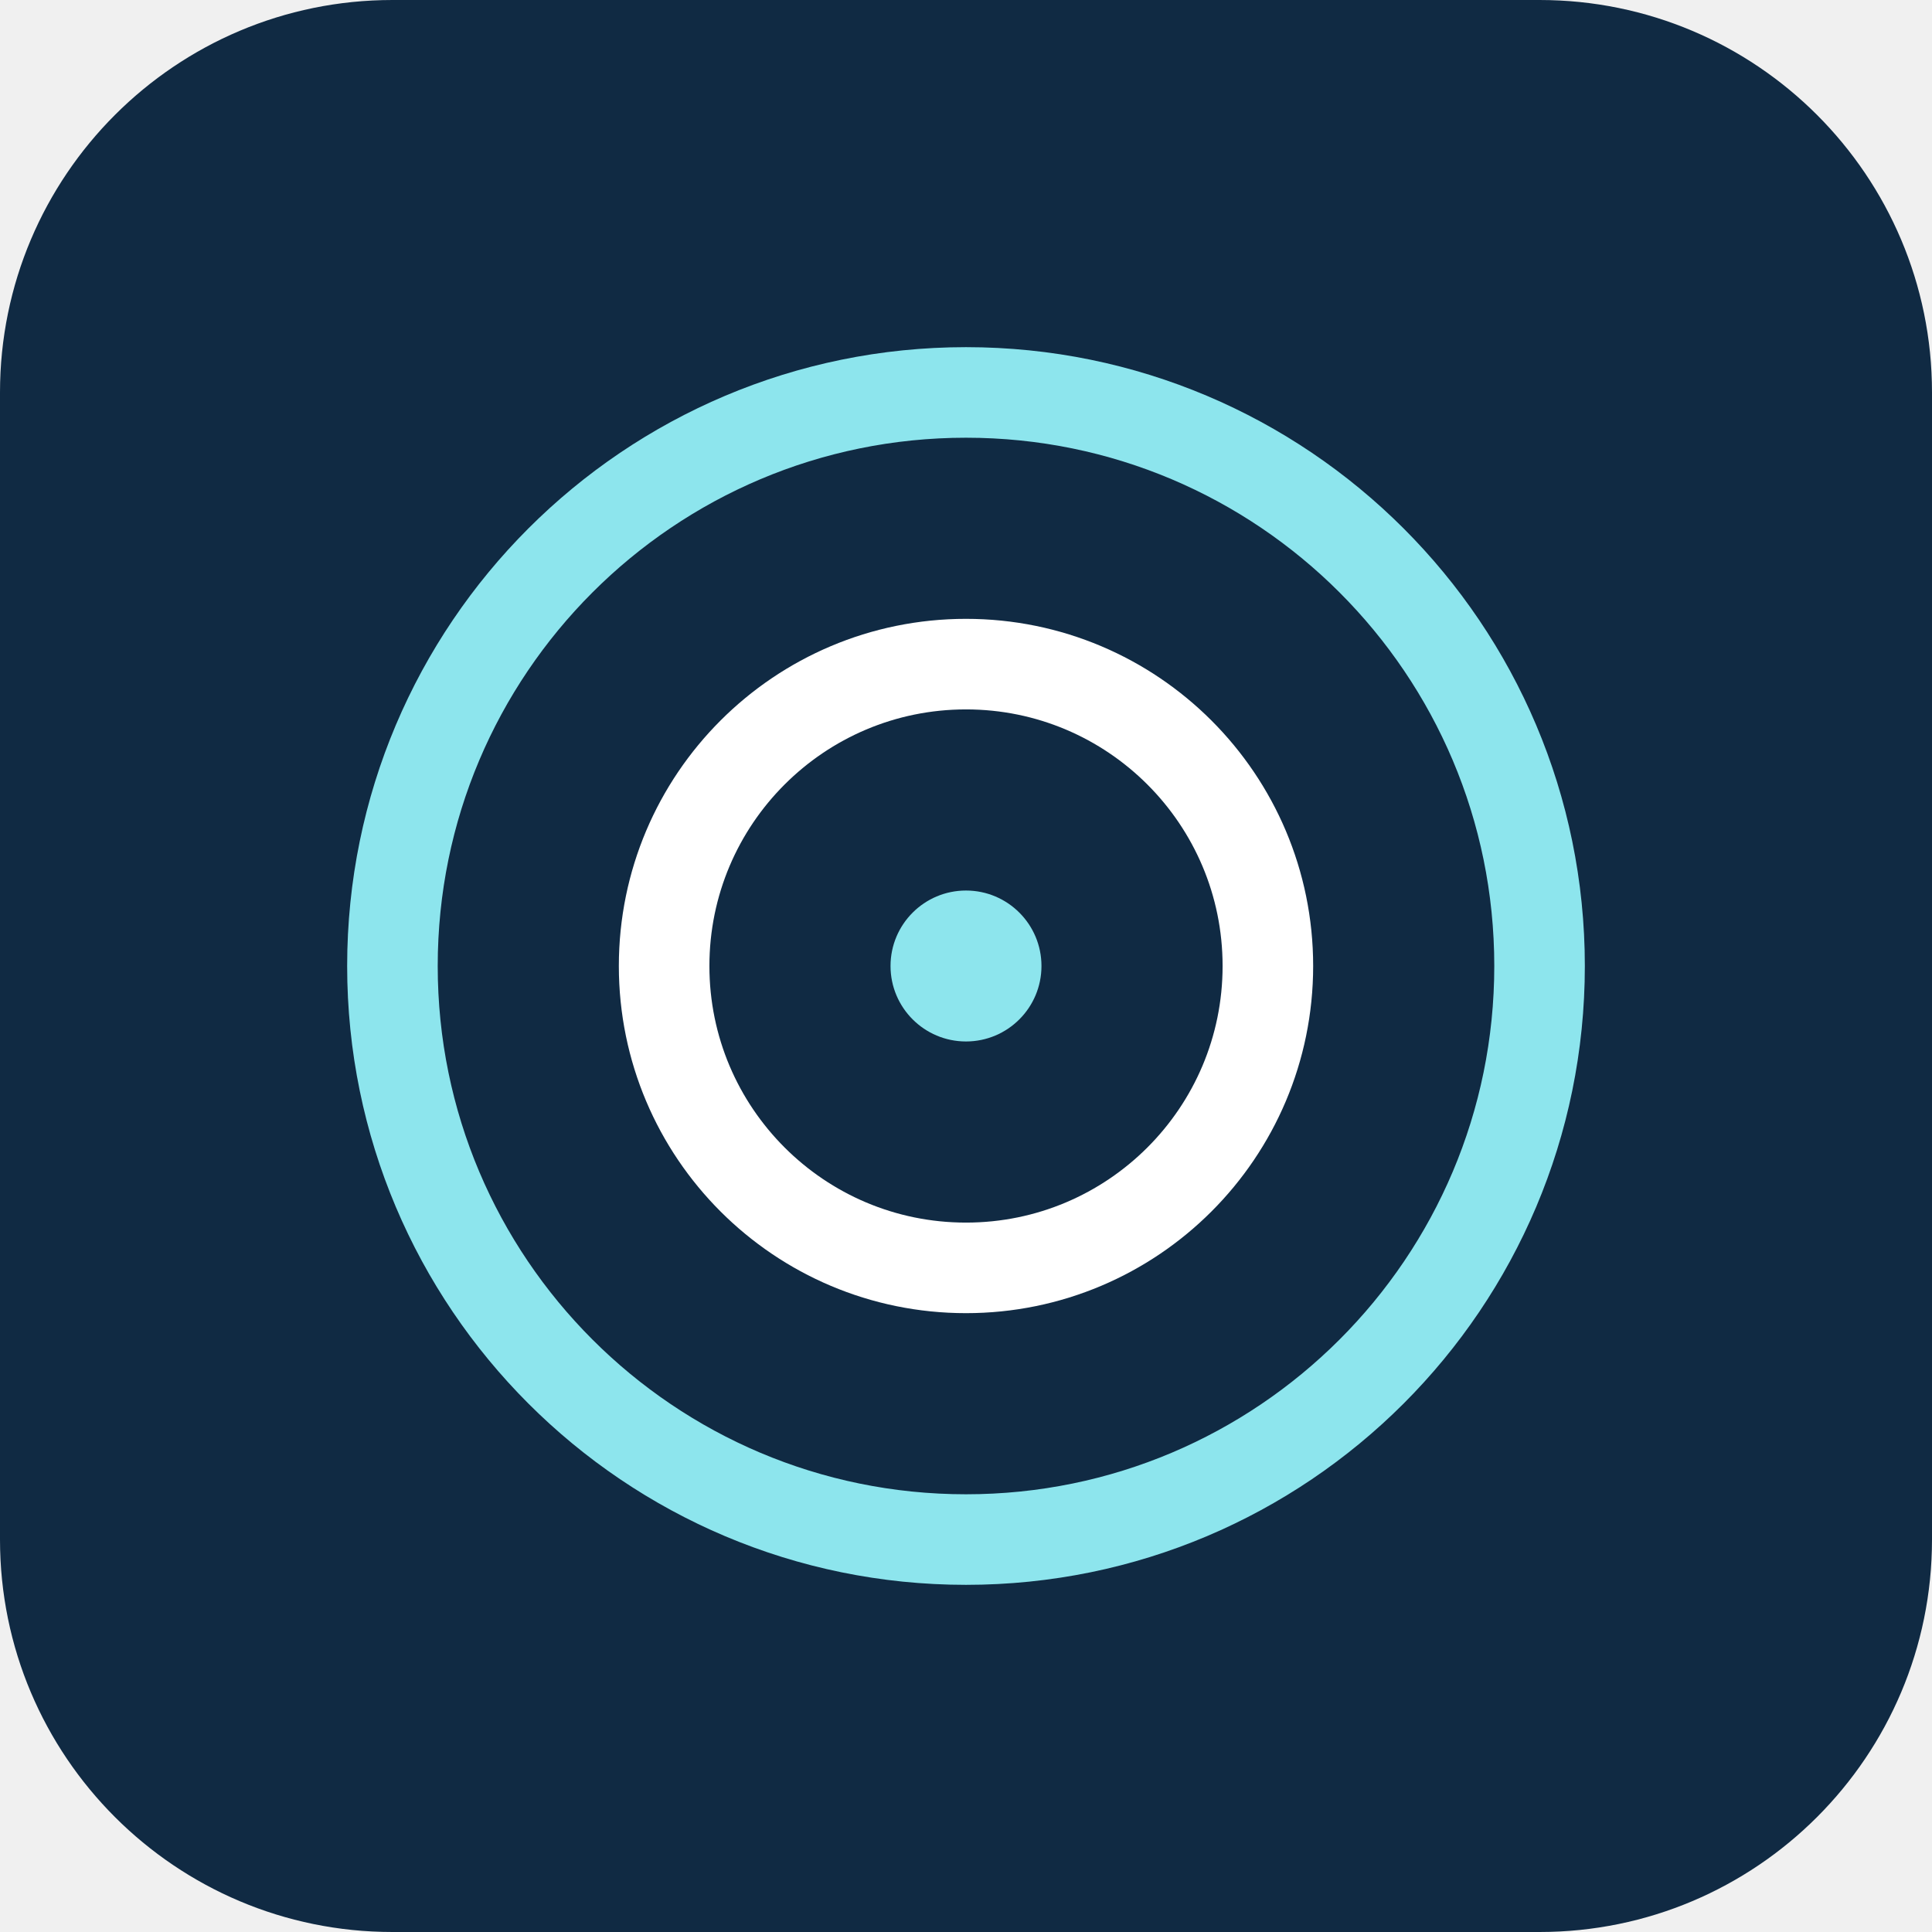
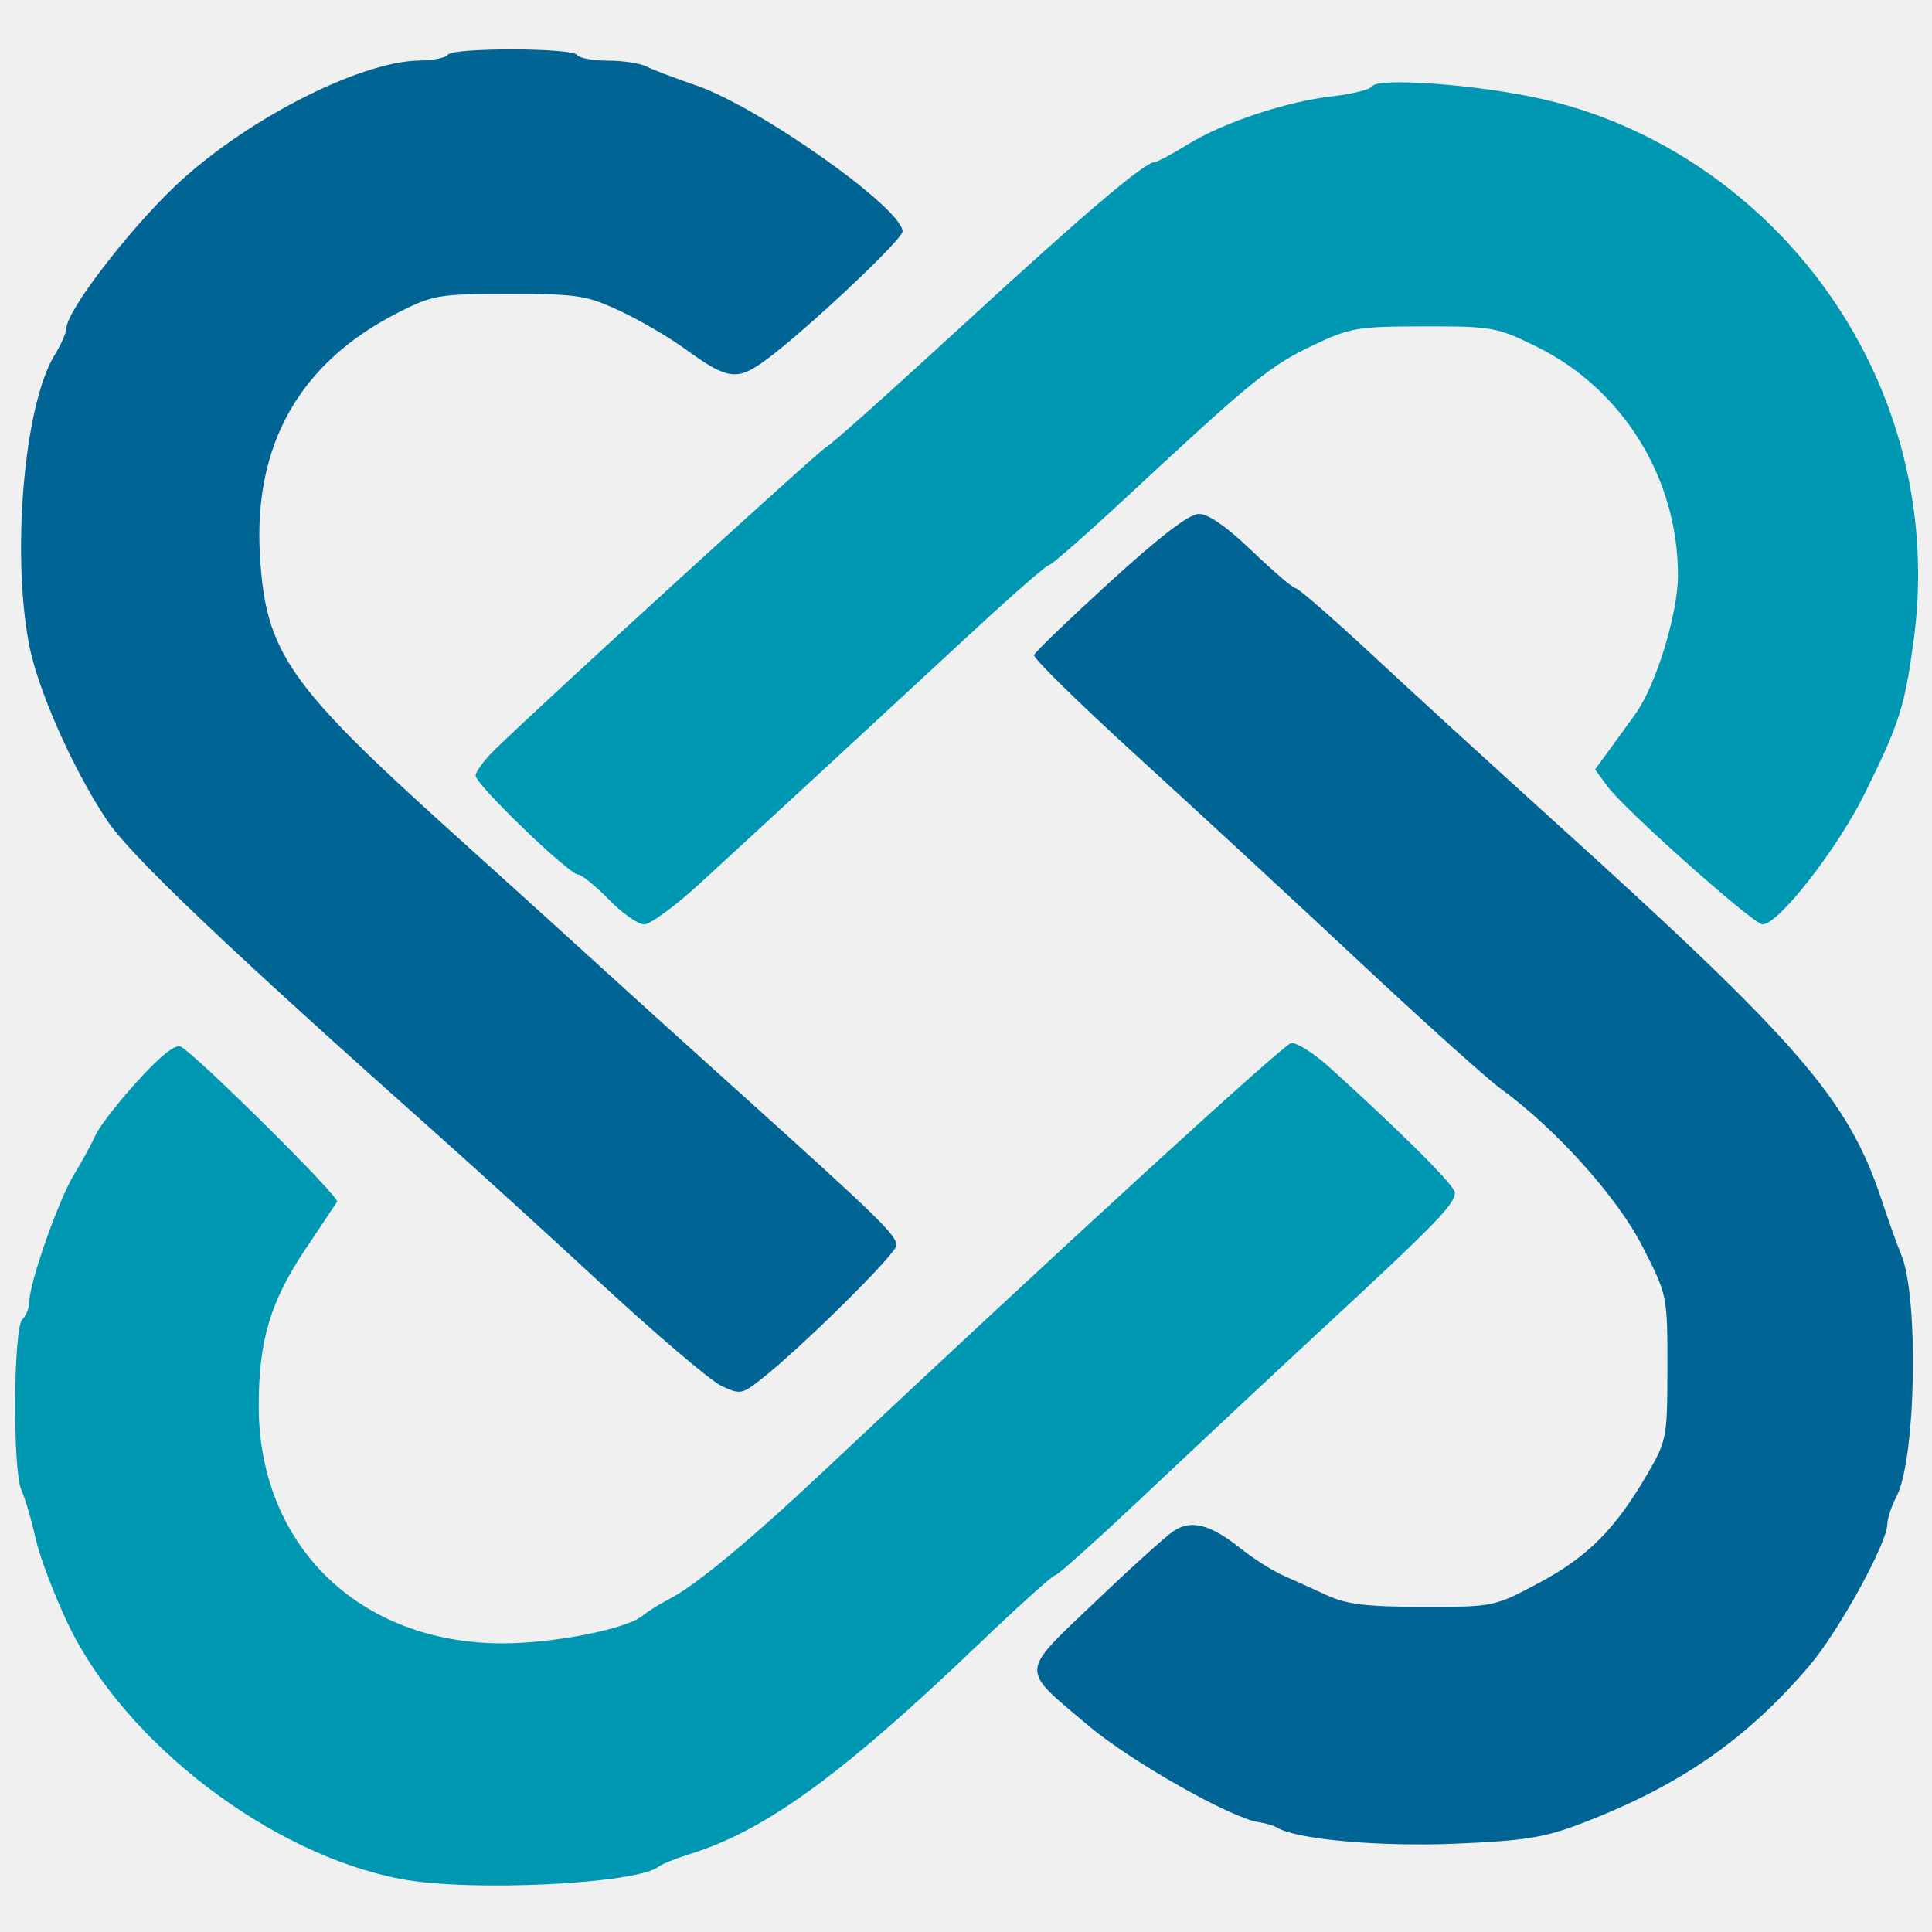
- <svg xmlns="http://www.w3.org/2000/svg" viewBox="0 0 64 64">
-   <rect width="64" height="64" rx="13" fill="#102a43" />
-   <circle cx="32" cy="32" r="19" stroke="#8de5ed" stroke-width="3" fill="none" />
-   <circle cx="32" cy="32" r="10" stroke="white" stroke-width="3" fill="none" />
-   <circle cx="32" cy="32" r="2.5" fill="#8de5ed" />
+ <svg xmlns="http://www.w3.org/2000/svg" width="200" zoomAndPan="magnify" viewBox="0 0 150 150" height="200" preserveAspectRatio="xMidYMid meet" version="1.0">
+   <defs>
+     <clipPath id="bd3830f350">
+       <path d="M 1 0.602 L 149 0.602 L 149 141 L 1 141 Z M 1 0.602 " clip-rule="nonzero" />
+     </clipPath>
+     <clipPath id="c87f577cc2">
+       <path d="M 1 3 L 149 3 L 149 143.879 L 1 143.879 Z M 1 3 " clip-rule="nonzero" />
+     </clipPath>
+     <clipPath id="3a04f4758a">
+       <rect x="0" width="150" y="0" height="144" />
+     </clipPath>
+   </defs>
+   <g transform="matrix(1, 0, 0, 1, -0.000000000000000111, 3)">
+     <g clip-path="url(#3a04f4758a)">
+       <g clip-path="url(#bd3830f350)">
+         <path fill="#006494" d="M 34.77 1.25 C 34.625 1.484 33.633 1.688 32.566 1.699 C 27.859 1.766 18.852 6.414 13.512 11.527 C 9.828 15.059 5.16 21.18 5.16 22.48 C 5.16 22.805 4.746 23.746 4.238 24.57 C 1.902 28.359 0.887 39.793 2.246 46.984 C 2.906 50.5 5.625 56.648 8.289 60.664 C 10.121 63.422 17.664 70.594 34.254 85.352 C 36.898 87.703 42.523 92.828 46.754 96.738 C 50.984 100.648 55.141 104.18 55.984 104.586 C 57.453 105.289 57.594 105.266 59.109 104.074 C 62.266 101.594 69.598 94.336 69.598 93.691 C 69.594 92.887 68.262 91.586 57.574 81.965 C 52.945 77.797 47.859 73.199 46.273 71.746 C 44.688 70.293 39.684 65.762 35.152 61.676 C 22.332 50.117 20.625 47.652 20.18 40.109 C 19.672 31.488 23.301 25.125 30.926 21.262 C 33.617 19.898 34.086 19.82 39.543 19.82 C 44.828 19.82 45.547 19.93 48.129 21.137 C 49.68 21.863 51.949 23.188 53.176 24.082 C 56.461 26.473 57.203 26.586 59.379 25.012 C 62.375 22.84 70.074 15.609 70.074 14.969 C 70.074 13.184 58.926 5.297 54.051 3.633 C 52.418 3.074 50.684 2.414 50.199 2.164 C 49.711 1.914 48.359 1.707 47.195 1.707 C 46.031 1.707 44.957 1.508 44.805 1.266 C 44.457 0.703 35.117 0.688 34.77 1.25 M 86.188 42.172 C 83.02 45.066 80.359 47.625 80.281 47.859 C 80.203 48.094 83.773 51.594 88.211 55.641 C 92.648 59.688 100.391 66.844 105.418 71.547 C 110.441 76.25 115.418 80.727 116.477 81.496 C 120.809 84.648 125.574 89.949 127.535 93.801 C 129.453 97.566 129.461 97.59 129.457 103.176 C 129.453 108.609 129.406 108.852 127.902 111.441 C 125.422 115.707 123.27 117.871 119.508 119.883 C 116.008 121.75 115.977 121.758 110.465 121.754 C 106.094 121.746 104.535 121.559 103.012 120.852 C 101.887 120.332 100.758 119.82 99.621 119.316 C 98.812 118.965 97.316 118.012 96.297 117.199 C 93.945 115.336 92.488 114.961 91.109 115.875 C 90.516 116.27 87.758 118.762 84.98 121.414 C 79.117 127.016 79.145 126.461 84.516 130.988 C 87.82 133.77 95.551 138.148 97.723 138.473 C 98.254 138.551 98.902 138.746 99.168 138.902 C 100.672 139.812 107.07 140.387 112.949 140.145 C 118.336 139.922 119.898 139.676 122.727 138.594 C 130.398 135.66 135.574 132.082 140.484 126.324 C 142.746 123.672 146.527 116.801 146.531 115.332 C 146.535 114.898 146.855 113.93 147.25 113.176 C 148.762 110.273 148.988 97.562 147.586 94.348 C 147.352 93.82 146.672 91.91 146.07 90.109 C 143.473 82.324 139.699 77.969 120.562 60.672 C 115.938 56.488 109.633 50.727 106.559 47.863 C 103.48 45 100.793 42.66 100.586 42.66 C 100.379 42.66 98.859 41.359 97.203 39.773 C 95.258 37.906 93.805 36.891 93.078 36.898 C 92.328 36.906 90.031 38.664 86.188 42.172 " fill-opacity="1" fill-rule="evenodd" />
+       </g>
+       <g clip-path="url(#c87f577cc2)">
+         <path fill="#0097b2" d="M 106.523 3.707 C 106.371 3.953 104.996 4.297 103.465 4.473 C 99.855 4.883 95.004 6.5 92.211 8.215 C 90.992 8.969 89.84 9.582 89.656 9.582 C 88.879 9.582 84.211 13.547 74.758 22.238 C 69.234 27.32 64.461 31.586 64.148 31.715 C 63.66 31.926 42.801 50.961 38.492 55.129 C 37.633 55.961 36.926 56.902 36.926 57.223 C 36.926 57.906 44.156 64.883 44.887 64.906 C 45.164 64.914 46.238 65.785 47.273 66.844 C 48.305 67.902 49.539 68.77 50.016 68.77 C 50.488 68.77 52.449 67.328 54.367 65.566 C 58.117 62.129 67.059 53.871 75.746 45.832 C 78.699 43.098 81.273 40.859 81.461 40.859 C 81.652 40.859 84.43 38.418 87.637 35.434 C 97.133 26.602 98.605 25.398 101.887 23.836 C 104.82 22.441 105.367 22.348 110.551 22.34 C 115.844 22.332 116.223 22.402 119.305 23.918 C 126 27.215 130.277 34.137 130.277 41.672 C 130.277 44.629 128.57 50.207 126.988 52.41 C 126.516 53.07 125.613 54.316 124.984 55.176 L 123.84 56.742 L 124.812 58.066 C 126.164 59.891 136.141 68.77 136.844 68.77 C 138.086 68.77 142.641 62.93 144.789 58.586 C 147.488 53.129 147.887 51.863 148.586 46.633 C 149.59 39.109 148.324 31.523 144.941 24.738 C 139.879 14.59 130.449 7.098 119.68 4.676 C 114.727 3.562 106.965 2.988 106.523 3.707 M 10.688 80.918 C 9.18 82.574 7.711 84.469 7.418 85.129 C 7.125 85.793 6.375 87.164 5.75 88.184 C 4.555 90.133 2.281 96.594 2.281 98.039 C 2.281 98.508 2.035 99.137 1.734 99.438 C 1.035 100.137 0.973 111.199 1.66 112.684 C 1.938 113.277 2.43 114.953 2.754 116.406 C 3.082 117.863 4.23 120.891 5.305 123.133 C 9.719 132.336 21.02 140.973 31.152 142.891 C 36.473 143.898 49.402 143.277 51.121 141.934 C 51.387 141.727 52.469 141.289 53.527 140.961 C 59.402 139.141 65.352 134.82 75.977 124.656 C 79.059 121.707 81.738 119.297 81.934 119.297 C 82.125 119.297 85.344 116.406 89.078 112.879 C 93.812 108.418 98.562 103.977 103.332 99.555 C 111.465 92.023 112.953 90.484 112.957 89.598 C 112.957 89.059 108.875 84.977 103.234 79.879 C 101.992 78.754 100.641 77.902 100.23 77.992 C 99.598 78.129 82.25 94.012 64.059 111.113 C 58.223 116.602 53.977 120.121 51.938 121.16 C 51.223 121.523 50.316 122.094 49.918 122.426 C 48.672 123.473 43.035 124.59 39.016 124.59 C 27.891 124.59 20.086 116.98 20.086 106.145 C 20.086 101.066 20.996 98.027 23.75 93.93 C 24.957 92.133 26.047 90.5 26.172 90.297 C 26.391 89.949 15.406 79.051 14.059 78.273 C 13.641 78.031 12.508 78.922 10.688 80.918 " fill-opacity="1" fill-rule="evenodd" />
+       </g>
+     </g>
+   </g>
</svg>
